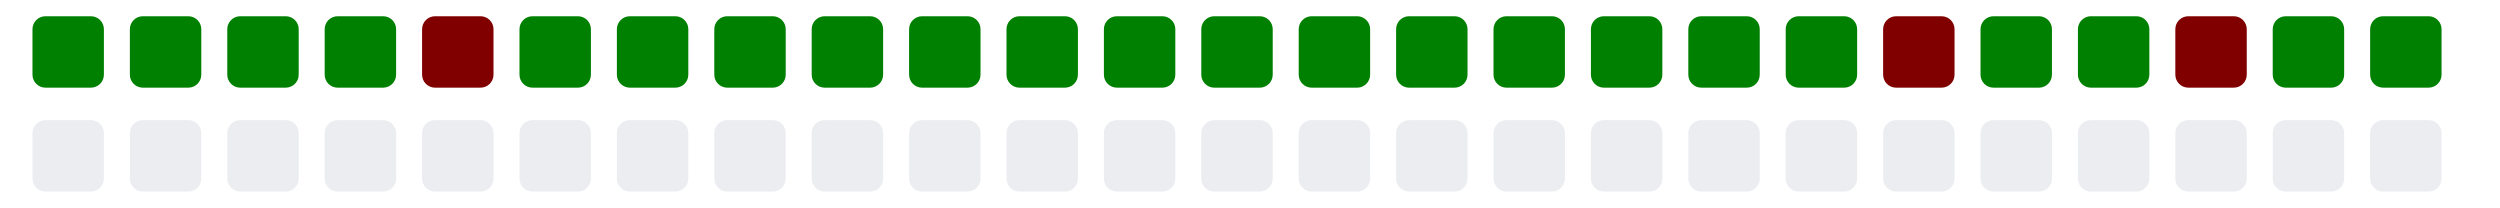
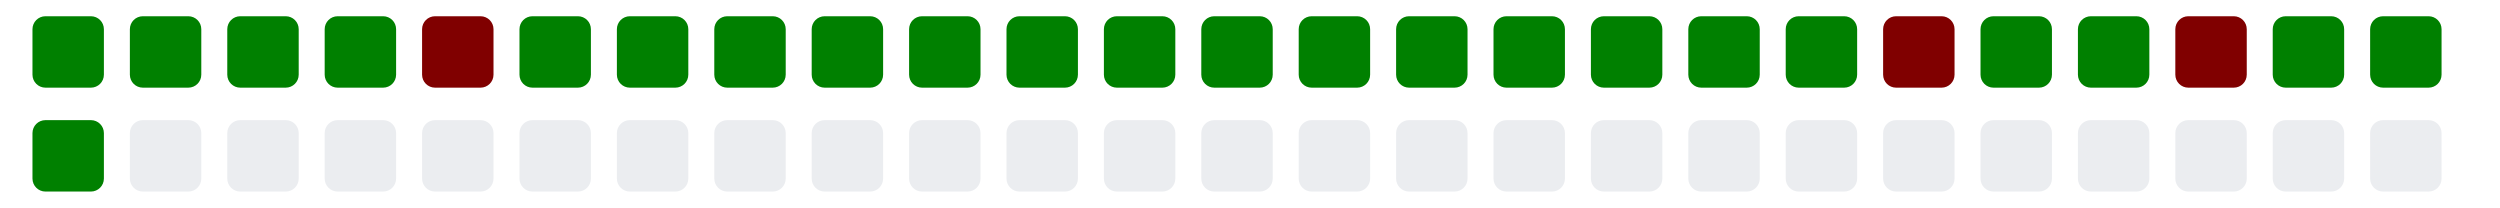
<svg xmlns="http://www.w3.org/2000/svg" viewBox="0 0 385 11" width="385" height="32">
  <g>
    <rect class="day" x="5" y="-8" width="11" height="11" fill="#008000" rx="2" ry="2" />
-     <rect class="day" x="5" y="8" width="11" height="11" fill="#ebedf0" rx="2" ry="2" />
+     <rect class="day" x="5" y="8" width="11" height="11" fill="#008000" rx="2" ry="2" />
    <rect class="day" x="20" y="-8" width="11" height="11" fill="#008000" rx="2" ry="2" />
    <rect class="day" x="20" y="8" width="11" height="11" fill="#ebedf0" rx="2" ry="2" />
    <rect class="day" x="35" y="-8" width="11" height="11" fill="#008000" rx="2" ry="2" />
    <rect class="day" x="35" y="8" width="11" height="11" fill="#ebedf0" rx="2" ry="2" />
    <rect class="day" x="50" y="-8" width="11" height="11" fill="#008000" rx="2" ry="2" />
    <rect class="day" x="50" y="8" width="11" height="11" fill="#ebedf0" rx="2" ry="2" />
    <rect class="day" x="65" y="-8" width="11" height="11" fill="#800000" rx="2" ry="2" />
    <rect class="day" x="65" y="8" width="11" height="11" fill="#ebedf0" rx="2" ry="2" />
    <rect class="day" x="80" y="-8" width="11" height="11" fill="#008000" rx="2" ry="2" />
    <rect class="day" x="80" y="8" width="11" height="11" fill="#ebedf0" rx="2" ry="2" />
    <rect class="day" x="95" y="-8" width="11" height="11" fill="#008000" rx="2" ry="2" />
    <rect class="day" x="95" y="8" width="11" height="11" fill="#ebedf0" rx="2" ry="2" />
    <rect class="day" x="110" y="-8" width="11" height="11" fill="#008000" rx="2" ry="2" />
    <rect class="day" x="110" y="8" width="11" height="11" fill="#ebedf0" rx="2" ry="2" />
    <rect class="day" x="125" y="-8" width="11" height="11" fill="#008000" rx="2" ry="2" />
    <rect class="day" x="125" y="8" width="11" height="11" fill="#ebedf0" rx="2" ry="2" />
    <rect class="day" x="140" y="-8" width="11" height="11" fill="#008000" rx="2" ry="2" />
    <rect class="day" x="140" y="8" width="11" height="11" fill="#ebedf0" rx="2" ry="2" />
    <rect class="day" x="155" y="-8" width="11" height="11" fill="#008000" rx="2" ry="2" />
    <rect class="day" x="155" y="8" width="11" height="11" fill="#ebedf0" rx="2" ry="2" />
    <rect class="day" x="170" y="-8" width="11" height="11" fill="#008000" rx="2" ry="2" />
    <rect class="day" x="170" y="8" width="11" height="11" fill="#ebedf0" rx="2" ry="2" />
    <rect class="day" x="185" y="-8" width="11" height="11" fill="#008000" rx="2" ry="2" />
    <rect class="day" x="185" y="8" width="11" height="11" fill="#ebedf0" rx="2" ry="2" />
    <rect class="day" x="200" y="-8" width="11" height="11" fill="#008000" rx="2" ry="2" />
    <rect class="day" x="200" y="8" width="11" height="11" fill="#ebedf0" rx="2" ry="2" />
    <rect class="day" x="215" y="-8" width="11" height="11" fill="#008000" rx="2" ry="2" />
    <rect class="day" x="215" y="8" width="11" height="11" fill="#ebedf0" rx="2" ry="2" />
    <rect class="day" x="230" y="-8" width="11" height="11" fill="#008000" rx="2" ry="2" />
    <rect class="day" x="230" y="8" width="11" height="11" fill="#ebedf0" rx="2" ry="2" />
    <rect class="day" x="245" y="-8" width="11" height="11" fill="#008000" rx="2" ry="2" />
    <rect class="day" x="245" y="8" width="11" height="11" fill="#ebedf0" rx="2" ry="2" />
    <rect class="day" x="260" y="-8" width="11" height="11" fill="#008000" rx="2" ry="2" />
    <rect class="day" x="260" y="8" width="11" height="11" fill="#ebedf0" rx="2" ry="2" />
    <rect class="day" x="275" y="-8" width="11" height="11" fill="#008000" rx="2" ry="2" />
    <rect class="day" x="275" y="8" width="11" height="11" fill="#ebedf0" rx="2" ry="2" />
    <rect class="day" x="290" y="-8" width="11" height="11" fill="#800000" rx="2" ry="2" />
    <rect class="day" x="290" y="8" width="11" height="11" fill="#ebedf0" rx="2" ry="2" />
    <rect class="day" x="305" y="-8" width="11" height="11" fill="#008000" rx="2" ry="2" />
    <rect class="day" x="305" y="8" width="11" height="11" fill="#ebedf0" rx="2" ry="2" />
    <rect class="day" x="320" y="-8" width="11" height="11" fill="#008000" rx="2" ry="2" />
    <rect class="day" x="320" y="8" width="11" height="11" fill="#ebedf0" rx="2" ry="2" />
    <rect class="day" x="335" y="-8" width="11" height="11" fill="#800000" rx="2" ry="2" />
    <rect class="day" x="335" y="8" width="11" height="11" fill="#ebedf0" rx="2" ry="2" />
    <rect class="day" x="350" y="-8" width="11" height="11" fill="#008000" rx="2" ry="2" />
    <rect class="day" x="350" y="8" width="11" height="11" fill="#ebedf0" rx="2" ry="2" />
    <rect class="day" x="365" y="-8" width="11" height="11" fill="#008000" rx="2" ry="2" />
    <rect class="day" x="365" y="8" width="11" height="11" fill="#ebedf0" rx="2" ry="2" />
  </g>
</svg>
